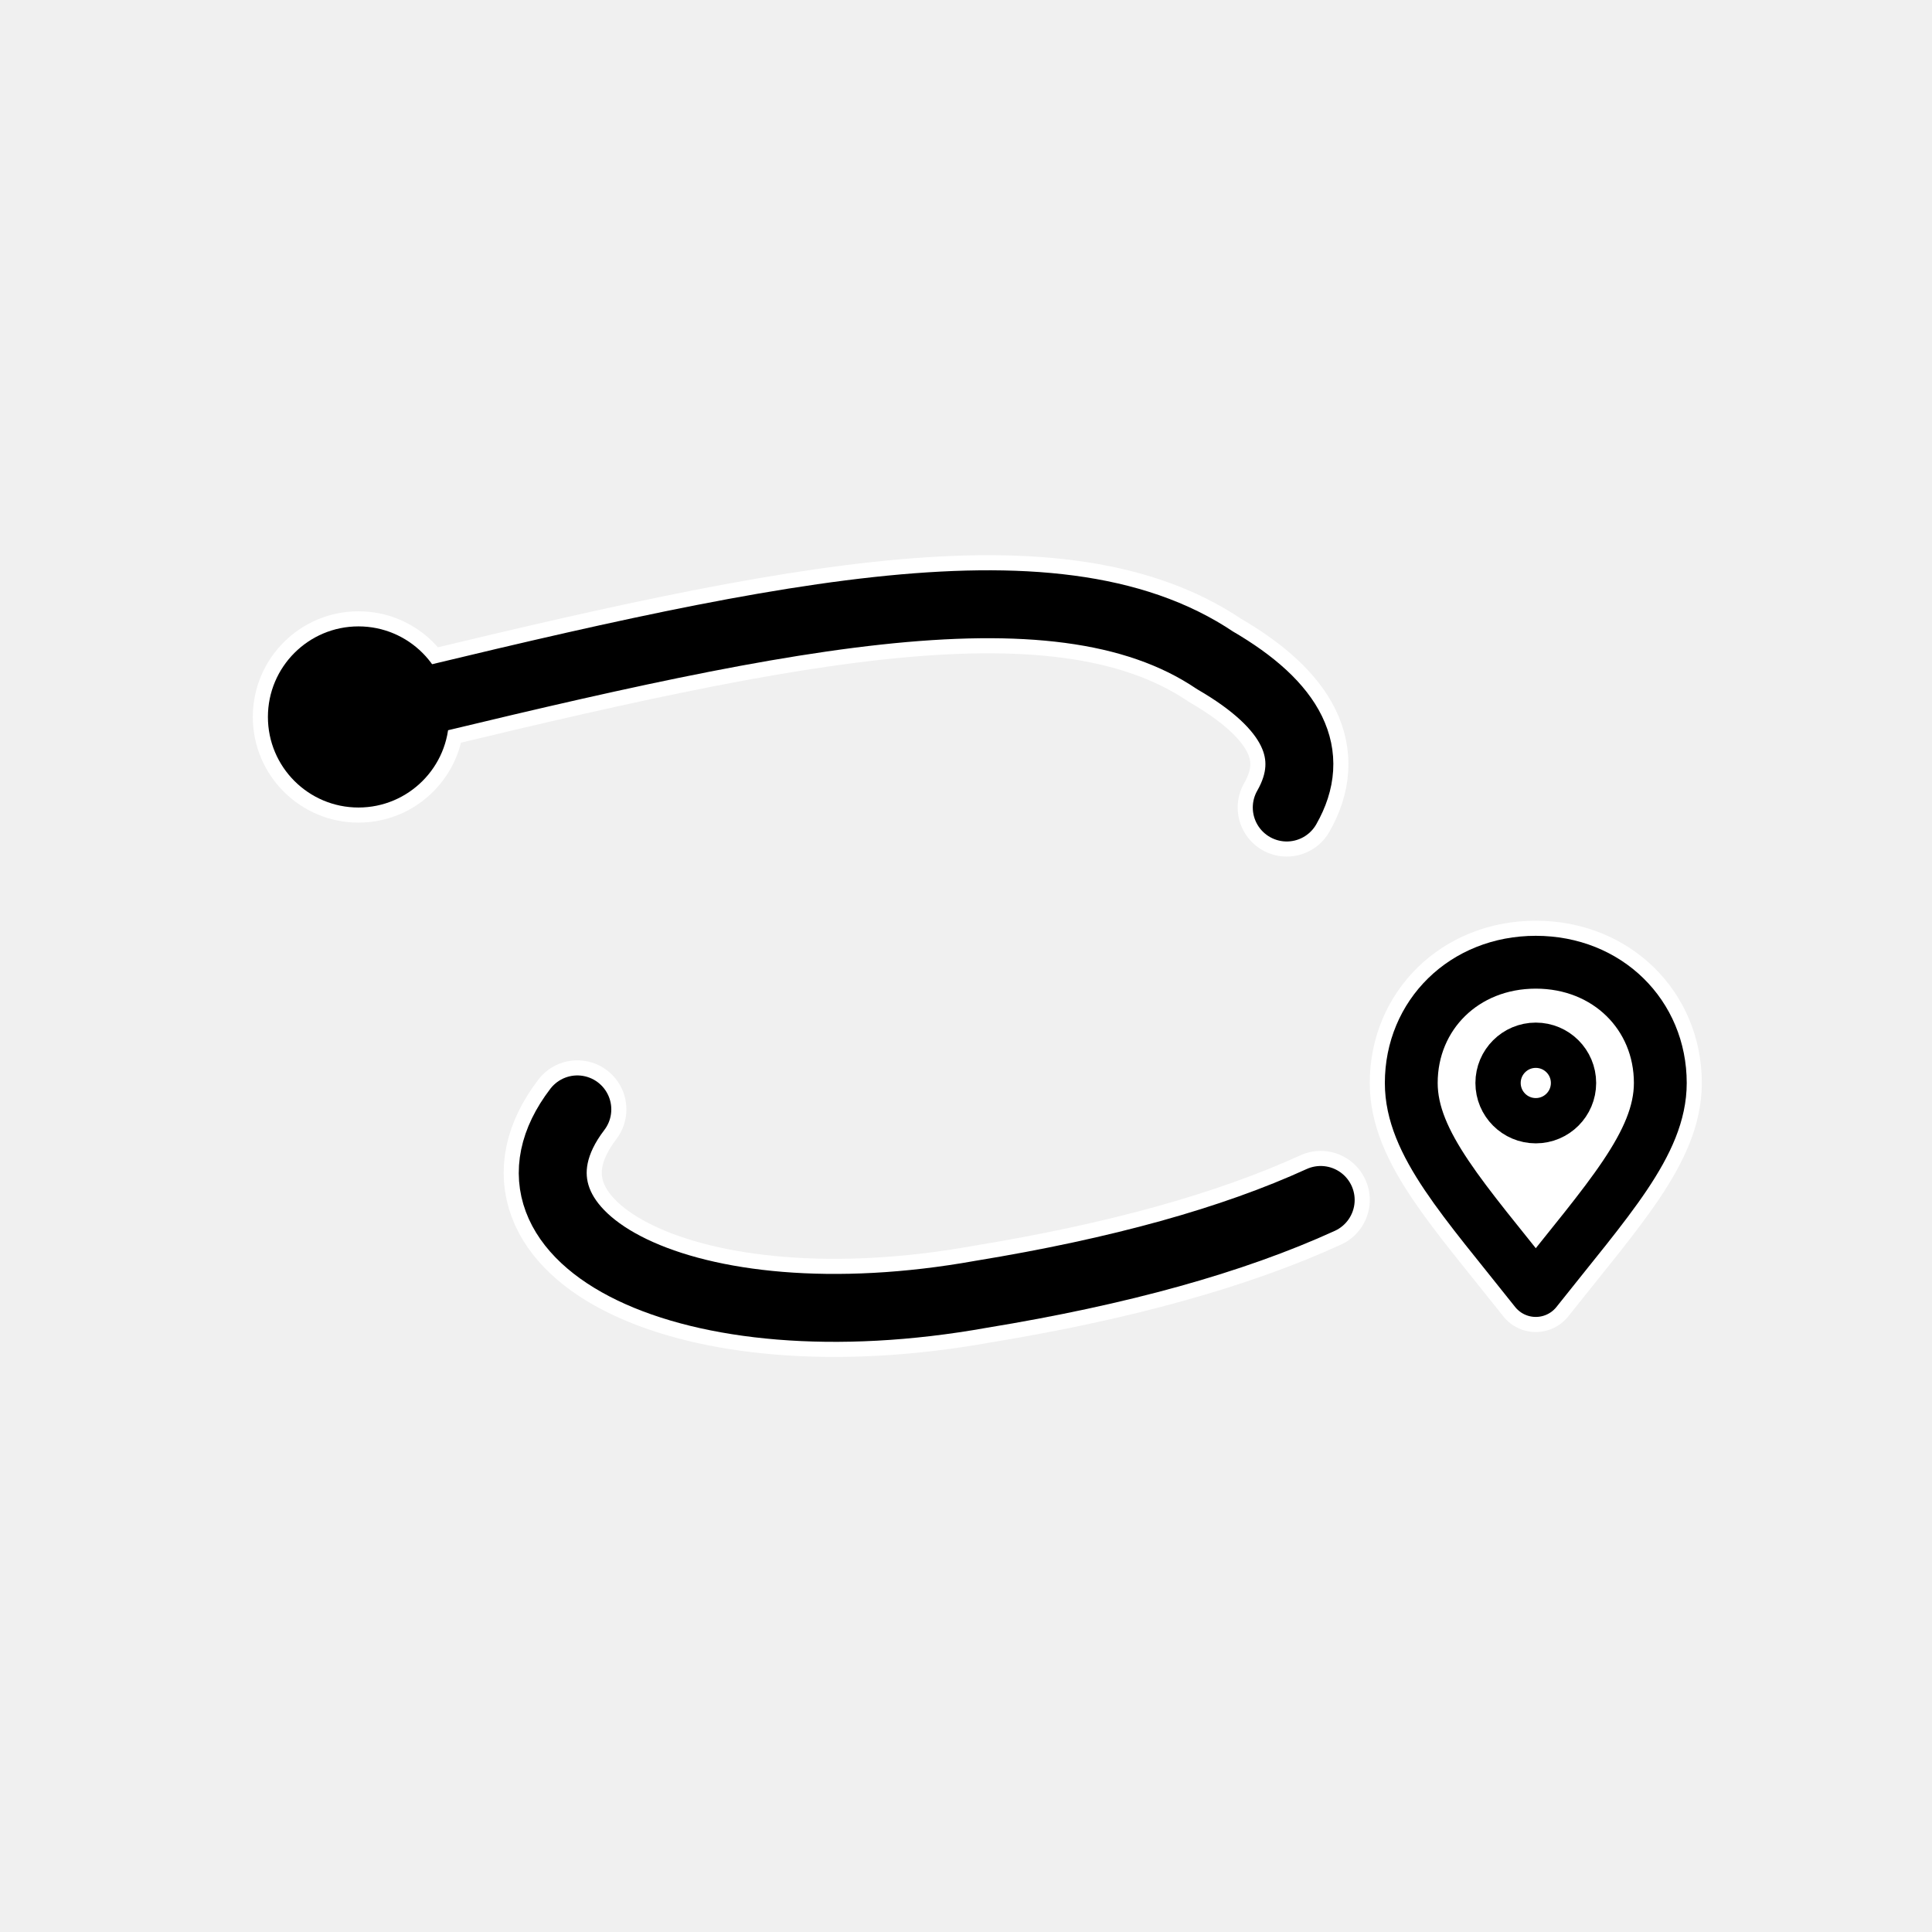
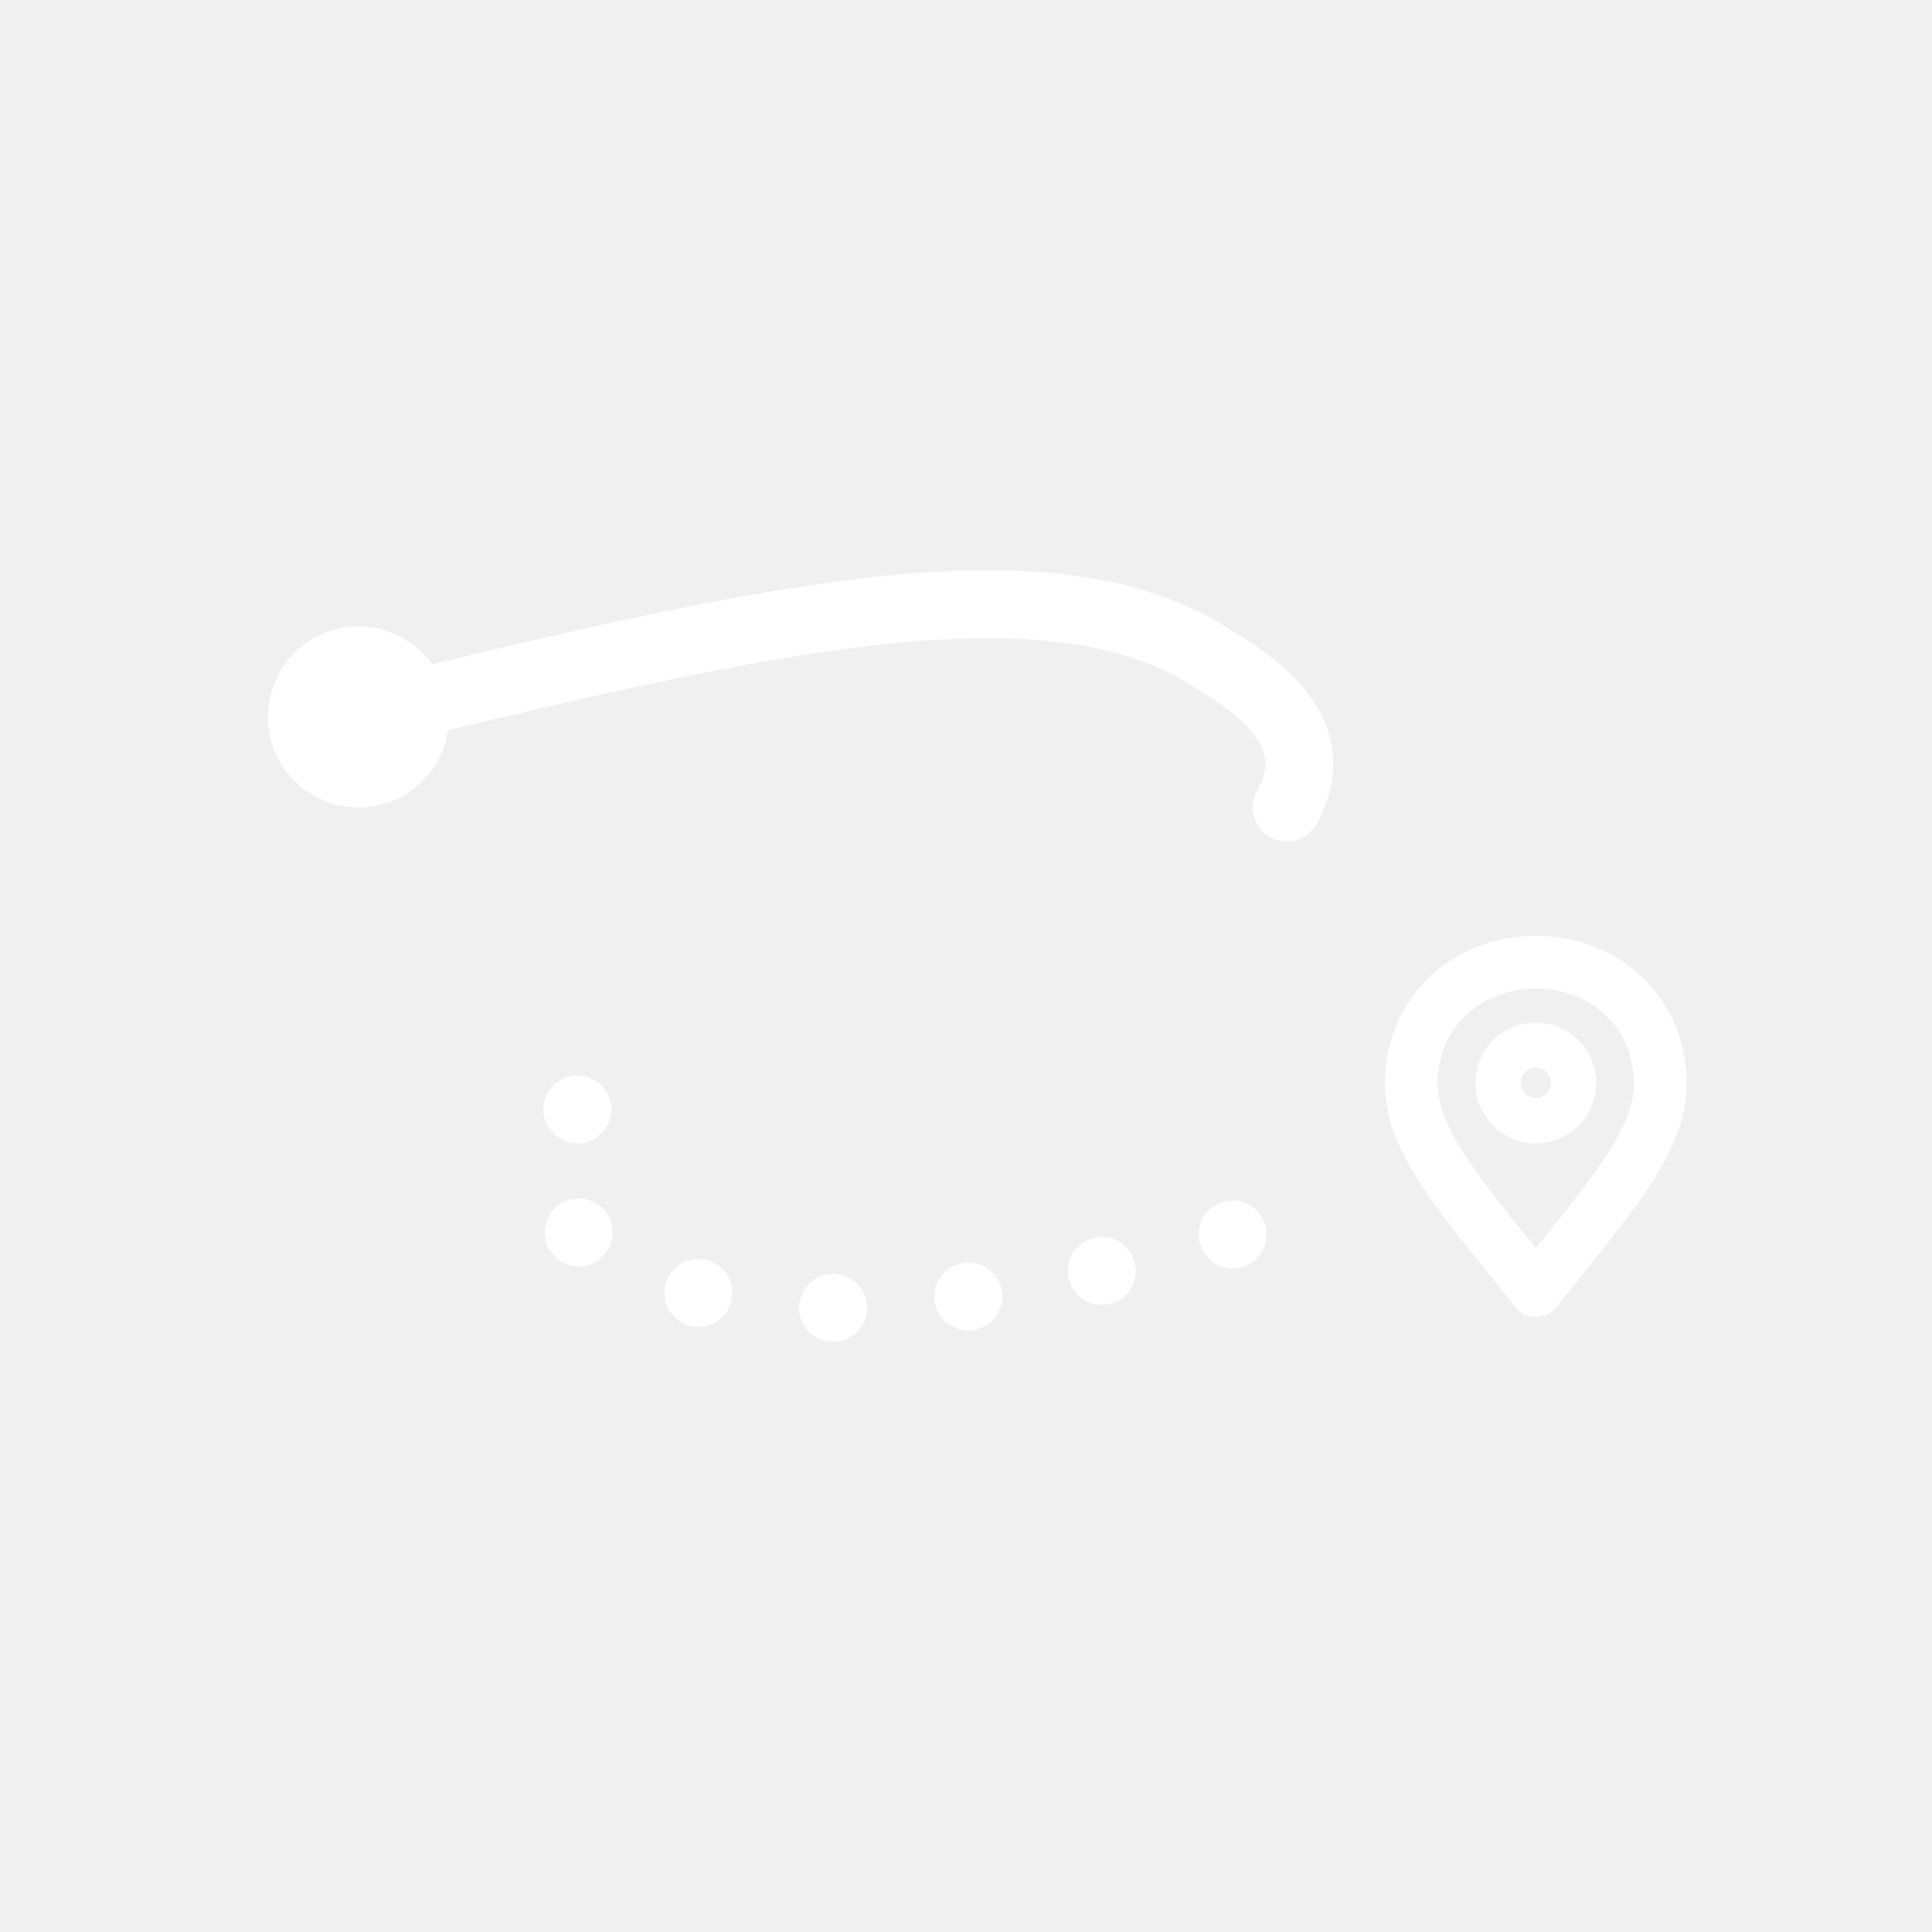
<svg xmlns="http://www.w3.org/2000/svg" viewBox="0 0 1024 1024">
  <g transform="translate(-596 -470) scale(2)" stroke-linecap="round" stroke-linejoin="round">
    <g fill="none" stroke="#FFFFFF">
-       <path d="M393 425C500 399 577 381 620 410Q651 428 639 449" stroke-width="26" />
-       <path d="M451 529C425 563 480 592 558 578Q613 569 648 553" stroke-width="26" />
-       <path d="M705 490C686 490 672 504 672 522C672 538 686 553 705 577C724 553 738 538 738 522C738 504 724 490 705 490Z" fill="#FFFFFF" stroke-width="22" />
-     </g>
-     <circle cx="393" cy="425" r="28" fill="#FFFFFF" />
-     <g fill="none" stroke="#000000">
      <path d="M393 425C500 399 577 381 620 410Q651 428 639 449" stroke-width="18" />
-       <path d="M451 529C425 563 480 592 558 578Q613 569 648 553" stroke-width="18" />
+       <path d="M451 529C425 563 480 592 558 578Q613 569 648 553" stroke-dasharray="0.01 36" stroke-width="18" />
      <path d="M705 490C686 490 672 504 672 522C672 538 686 553 705 577C724 553 738 538 738 522C738 504 724 490 705 490Z" stroke-width="14" />
      <circle cx="705" cy="522" r="10" stroke-width="12" />
    </g>
-     <circle cx="393" cy="425" r="24" fill="#000000" />
+     <circle cx="393" cy="425" r="24" fill="#FFFFFF" />
  </g>
</svg>
